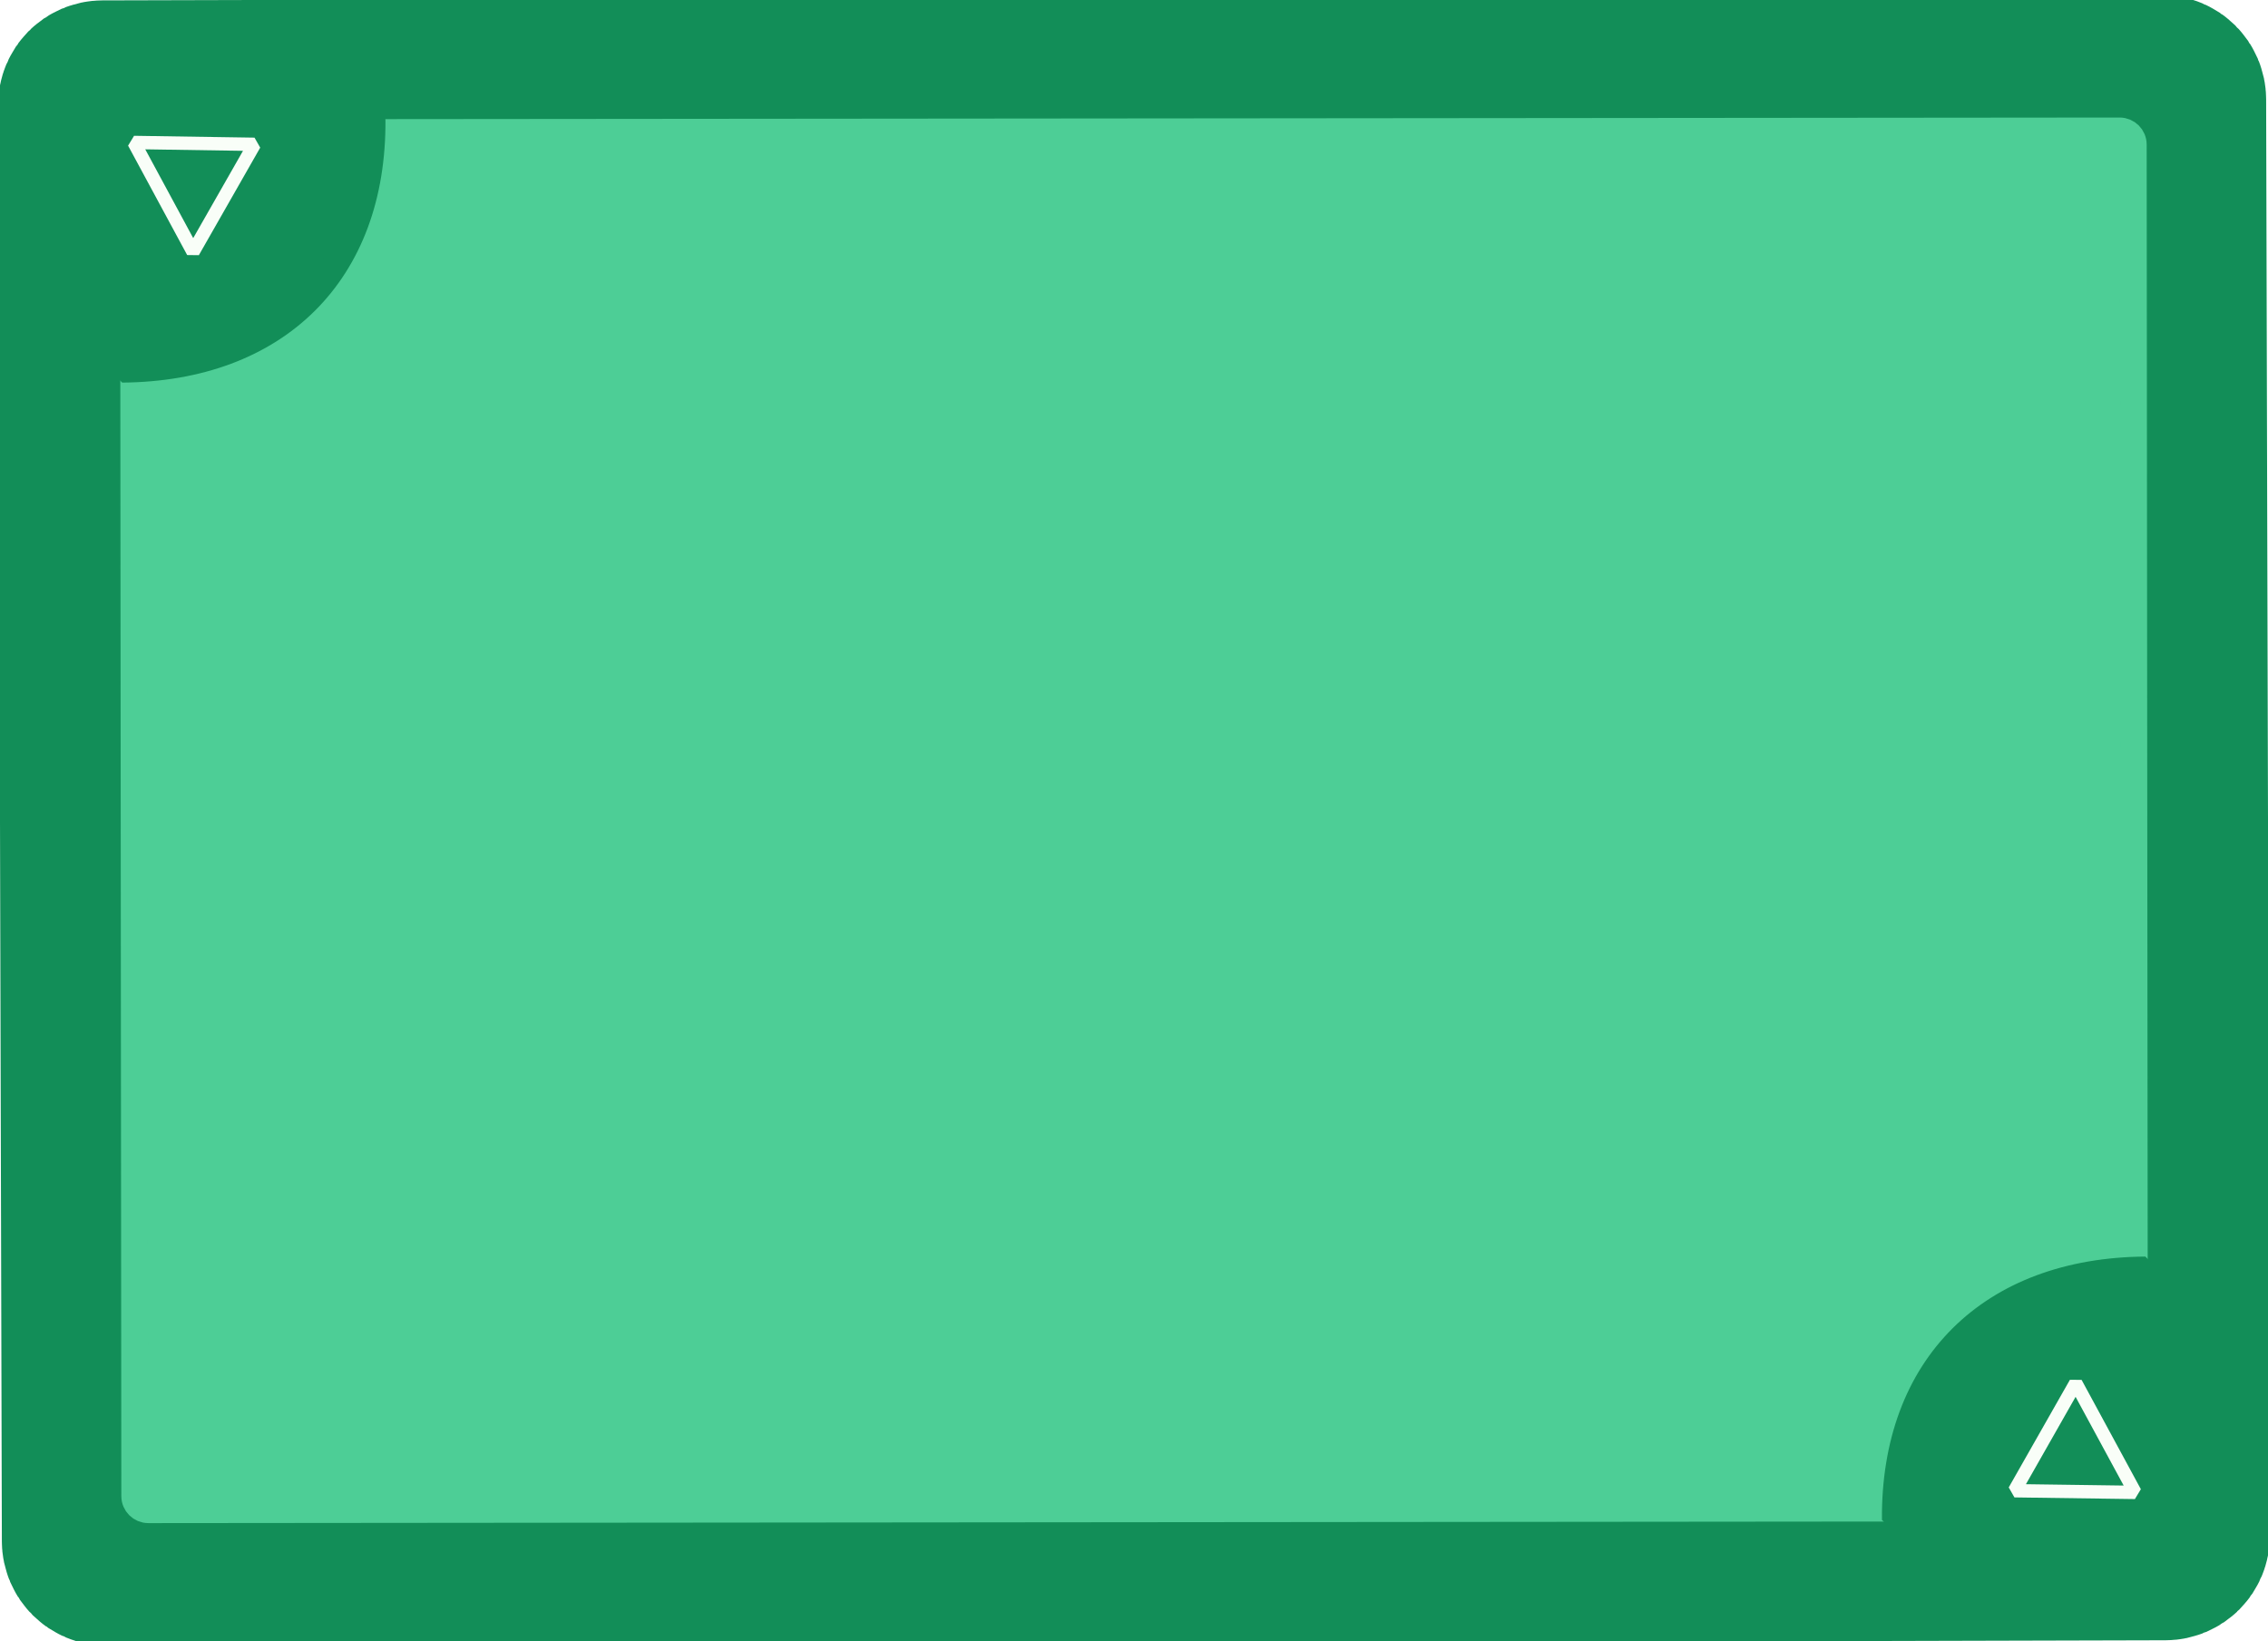
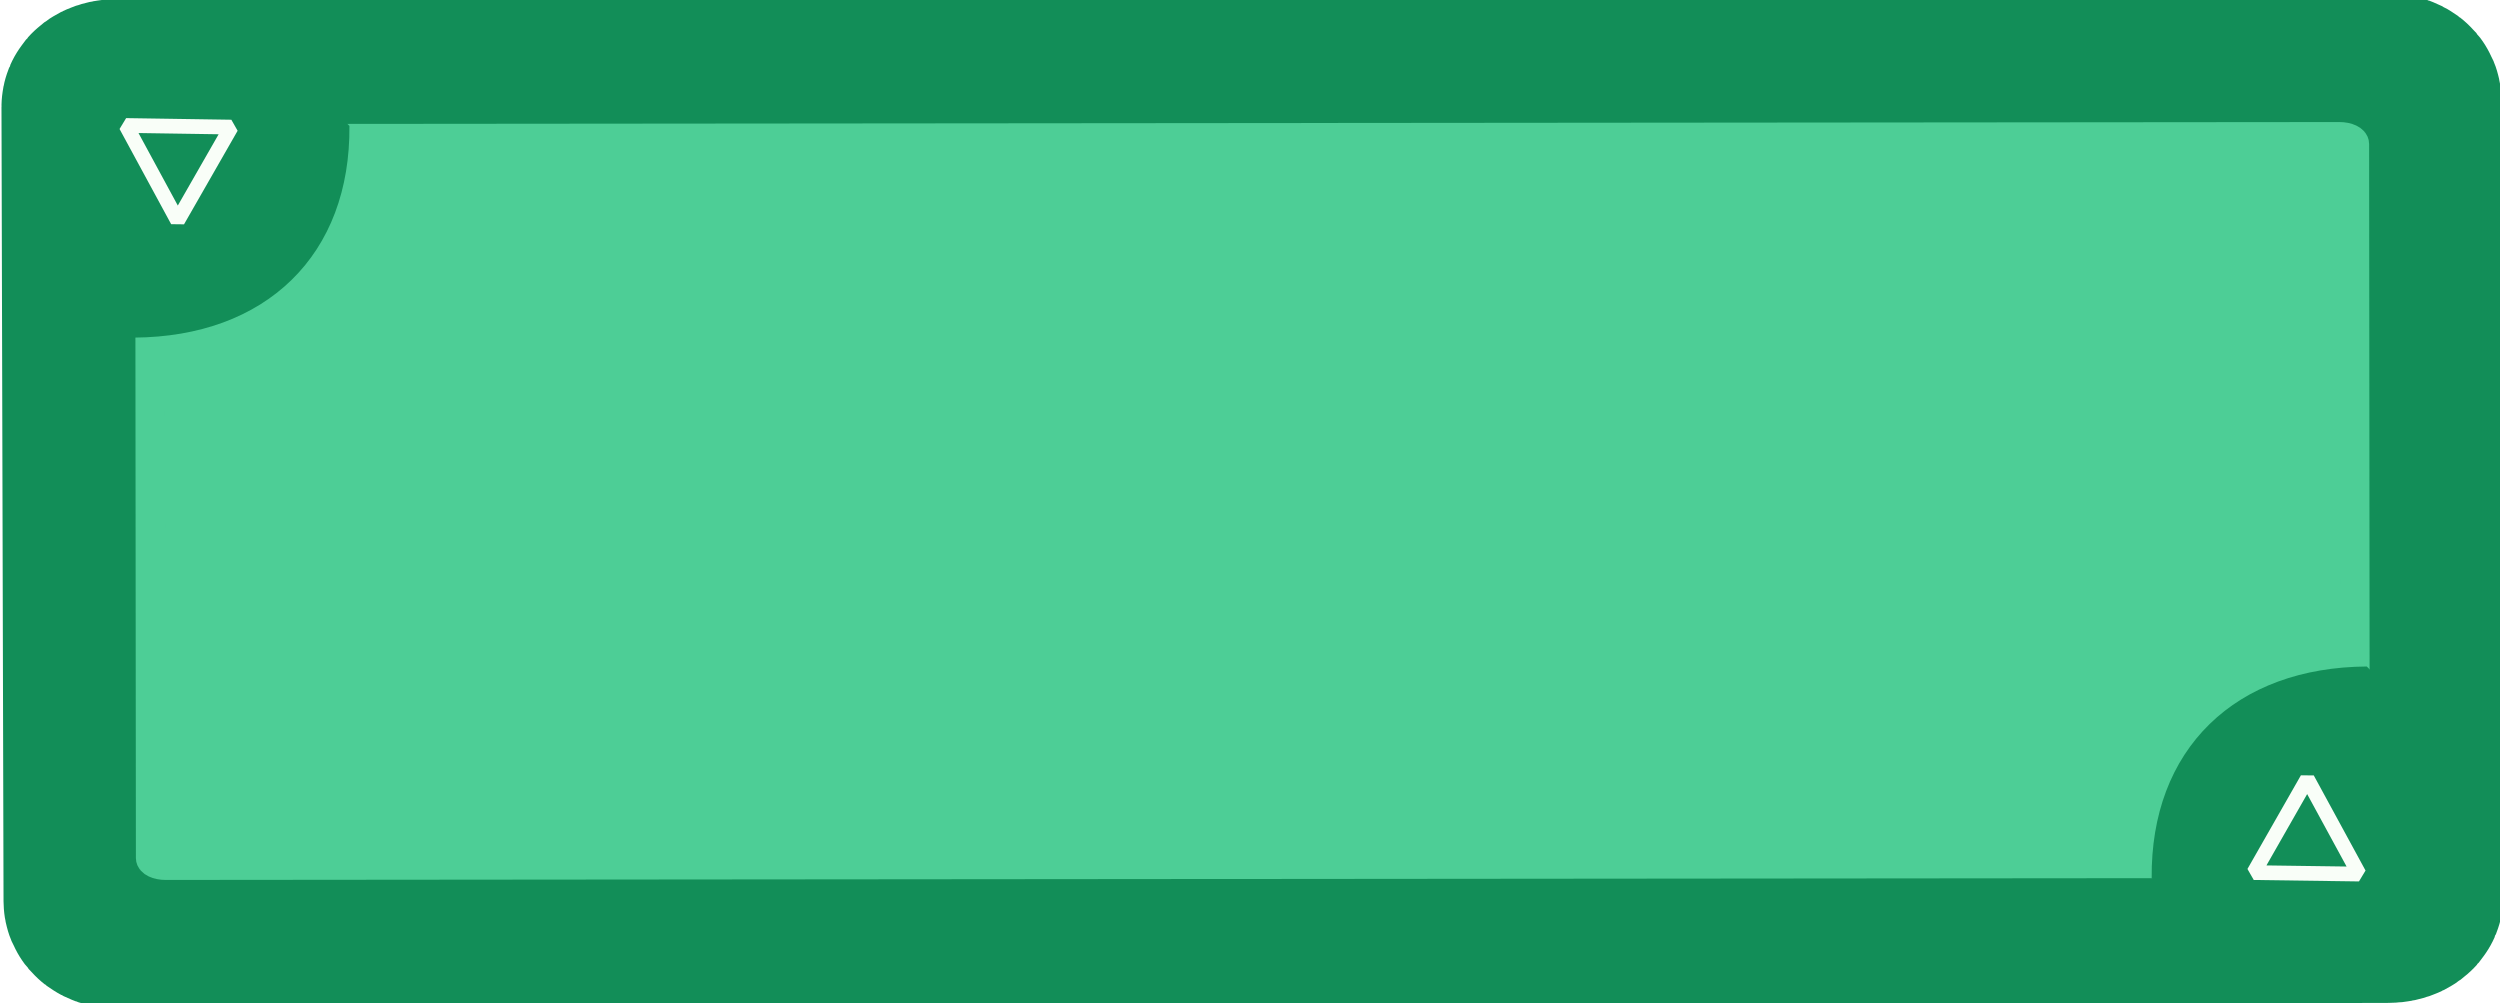
- <svg xmlns="http://www.w3.org/2000/svg" width="359.28pt" height="259.92pt" viewBox="0 0 359.28 259.92">
+ <svg xmlns="http://www.w3.org/2000/svg" width="359.28pt" height="144pt" viewBox="0 0 359.28 144">
  <defs />
-   <rect id="shape0" transform="matrix(0.00258441 0.9999967 -0.9999967 0.00258441 344.5799 13.61334)" fill="#128e58" fill-rule="evenodd" stroke="#128e58" stroke-width="28.8" stroke-linecap="square" stroke-linejoin="bevel" width="231.84" height="330.48" rx="2.16" ry="2.16" />
-   <rect id="shape3" transform="matrix(0.0009122976 0.9999996 -0.9999996 0.0009122976 337.9404 20.73554)" fill="#4dce96" fill-rule="evenodd" stroke="#4dce96" stroke-width="4.234" stroke-linecap="square" stroke-linejoin="bevel" width="218.16" height="316.8" rx="2.16" ry="2.16" />
-   <path id="shape8" transform="matrix(1 0 0 1 19.34295 18.17545)" fill="#128e58" fill-rule="evenodd" stroke="#128e58" stroke-width="4.234" stroke-linecap="square" stroke-linejoin="bevel" d="M0 0L0 40.32C24.402 40.126 39.819 25.055 39.6 0.72Z" />
-   <path id="shape02" transform="matrix(-0.9999999 -0.0004905333 0.0004905334 -0.9999999 339.8409 241.5094)" fill="#128e58" fill-rule="evenodd" stroke="#128e58" stroke-width="4.234" stroke-linecap="square" stroke-linejoin="bevel" d="M0 0L0 40.32C24.402 40.126 39.819 25.055 39.6 0.72Z" />
-   <path id="shape9" transform="matrix(1 0 0 1 21.22192 22.57127)" fill="none" stroke="#f9fef8" stroke-width="2.117" stroke-linecap="square" stroke-linejoin="bevel" d="M0 0L9.36 17.332C12.6 11.652 15.84 5.972 19.08 0.292C12.765 0.195 6.538 0.097 0 0Z" />
-   <path id="shape05" transform="matrix(-0.9999988 0.001534057 -0.001534057 -0.9999988 338.2087 236.4313)" fill="none" stroke="#f9fef8" stroke-width="2.117" stroke-linecap="square" stroke-linejoin="bevel" d="M0 0L9.36 17.332C12.6 11.652 15.84 5.972 19.08 0.292C12.765 0.195 6.538 0.097 0 0Z" />
+   <rect id="shape0" transform="matrix(0.00258441 0.9999967 -0.9999967 0.00258441 345.0892 13.42244)" fill="#128e58" fill-rule="evenodd" stroke="#128e58" stroke-width="28.8" stroke-linecap="square" stroke-linejoin="bevel" width="116.301" height="330.48" rx="1.084" ry="2.16" />
+   <rect id="shape3" transform="matrix(0.0009122976 0.9999995 -0.9999996 0.0009122975 338.3523 19.65551)" fill="#4dce96" fill-rule="evenodd" stroke="#4dce96" stroke-width="4.234" stroke-linecap="square" stroke-linejoin="bevel" width="104.4" height="316.8" rx="1.034" ry="2.16" />
+   <path id="shape8" transform="matrix(1 0 0 1 19.30043 17.60082)" fill="#128e58" fill-rule="evenodd" stroke="#128e58" stroke-width="4.234" stroke-linecap="square" stroke-linejoin="bevel" d="M0 0L0 28.8C17.746 28.661 28.958 17.897 28.798 0.514Z" />
+   <path id="shape02" transform="matrix(-0.9999999 -0.0004905333 0.0004905334 -0.9999999 340.1355 126.7003)" fill="#128e58" fill-rule="evenodd" stroke="#128e58" stroke-width="4.234" stroke-linecap="square" stroke-linejoin="bevel" d="M0 0L0 28.8C17.746 28.661 28.958 17.897 28.798 0.514Z" />
+   <path id="shape9" transform="matrix(1 0 0 0.9999999 18.11075 18.03315)" fill="none" stroke="#f9fef8" stroke-width="2.117" stroke-linecap="square" stroke-linejoin="bevel" d="M0 0L7.417 13.68C9.985 9.197 12.553 4.714 15.12 0.231C10.116 0.154 5.181 0.077 0 0Z" />
+   <path id="shape05" transform="matrix(-0.9999988 0.001534057 -0.001534057 -0.9999988 339.0261 125.6131)" fill="none" stroke="#f9fef8" stroke-width="2.117" stroke-linecap="square" stroke-linejoin="bevel" d="M0 0L7.417 13.68C9.985 9.197 12.553 4.714 15.12 0.231C10.116 0.154 5.181 0.077 0 0Z" />
</svg>
